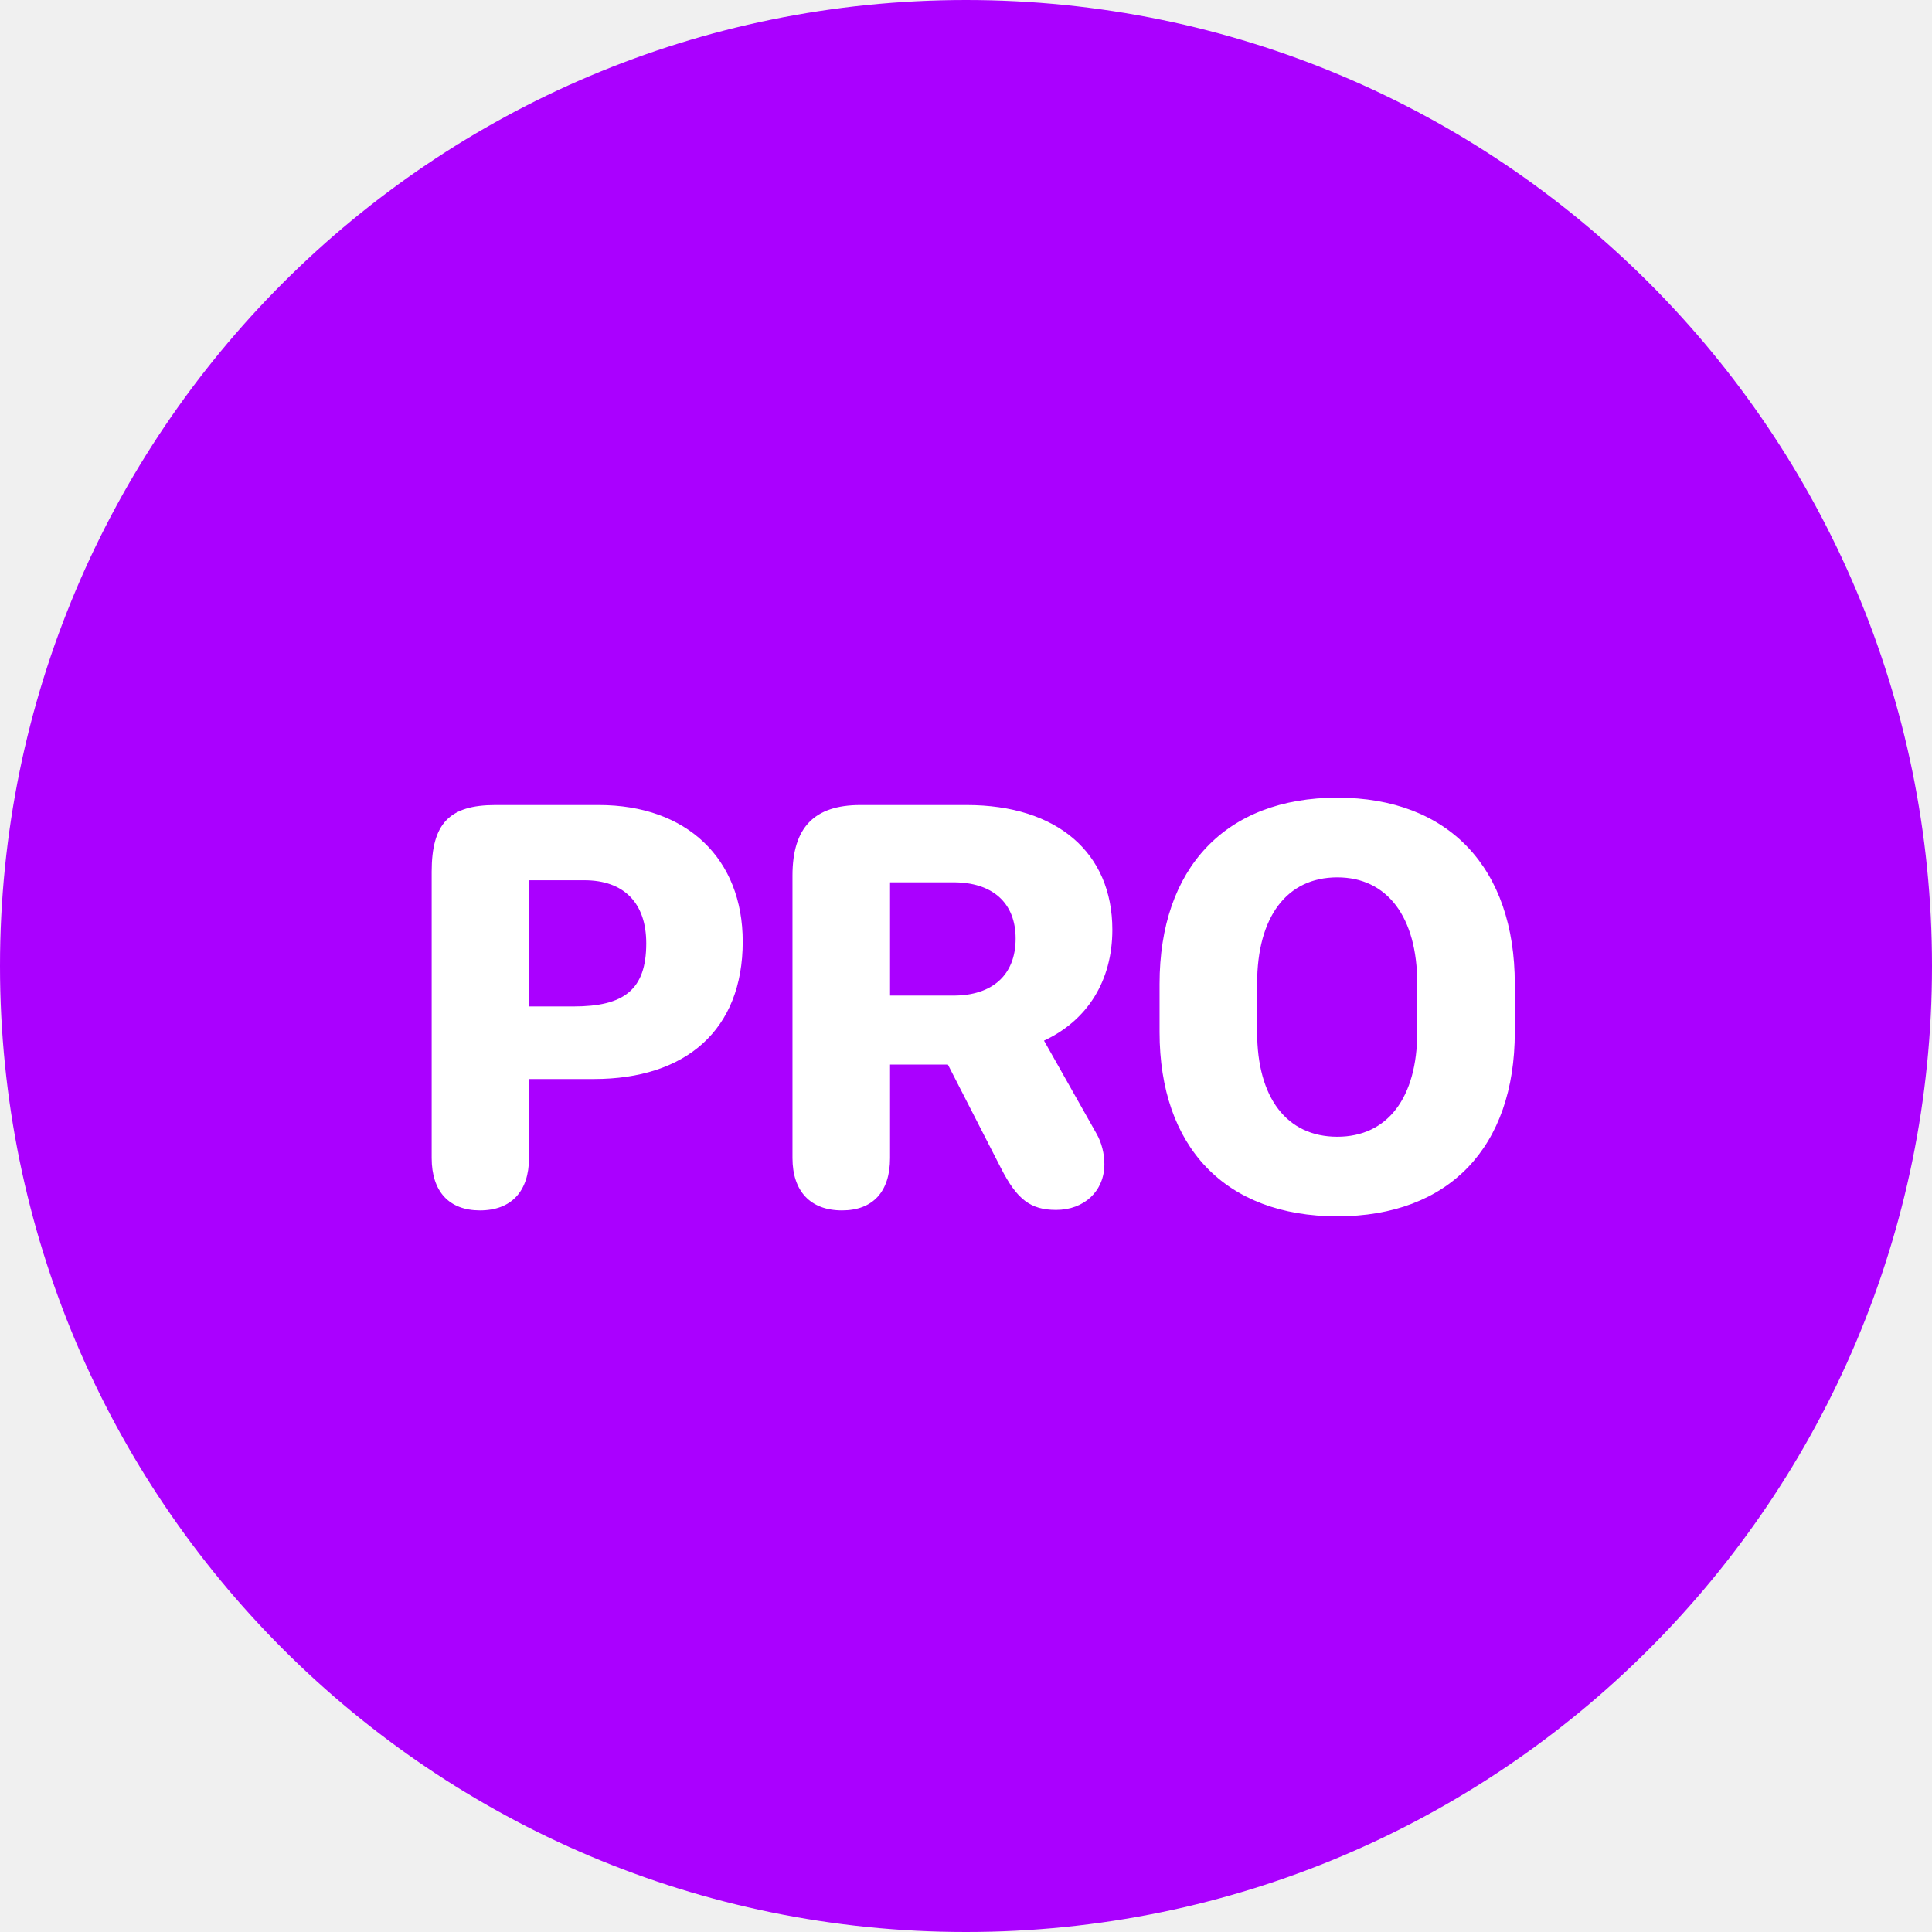
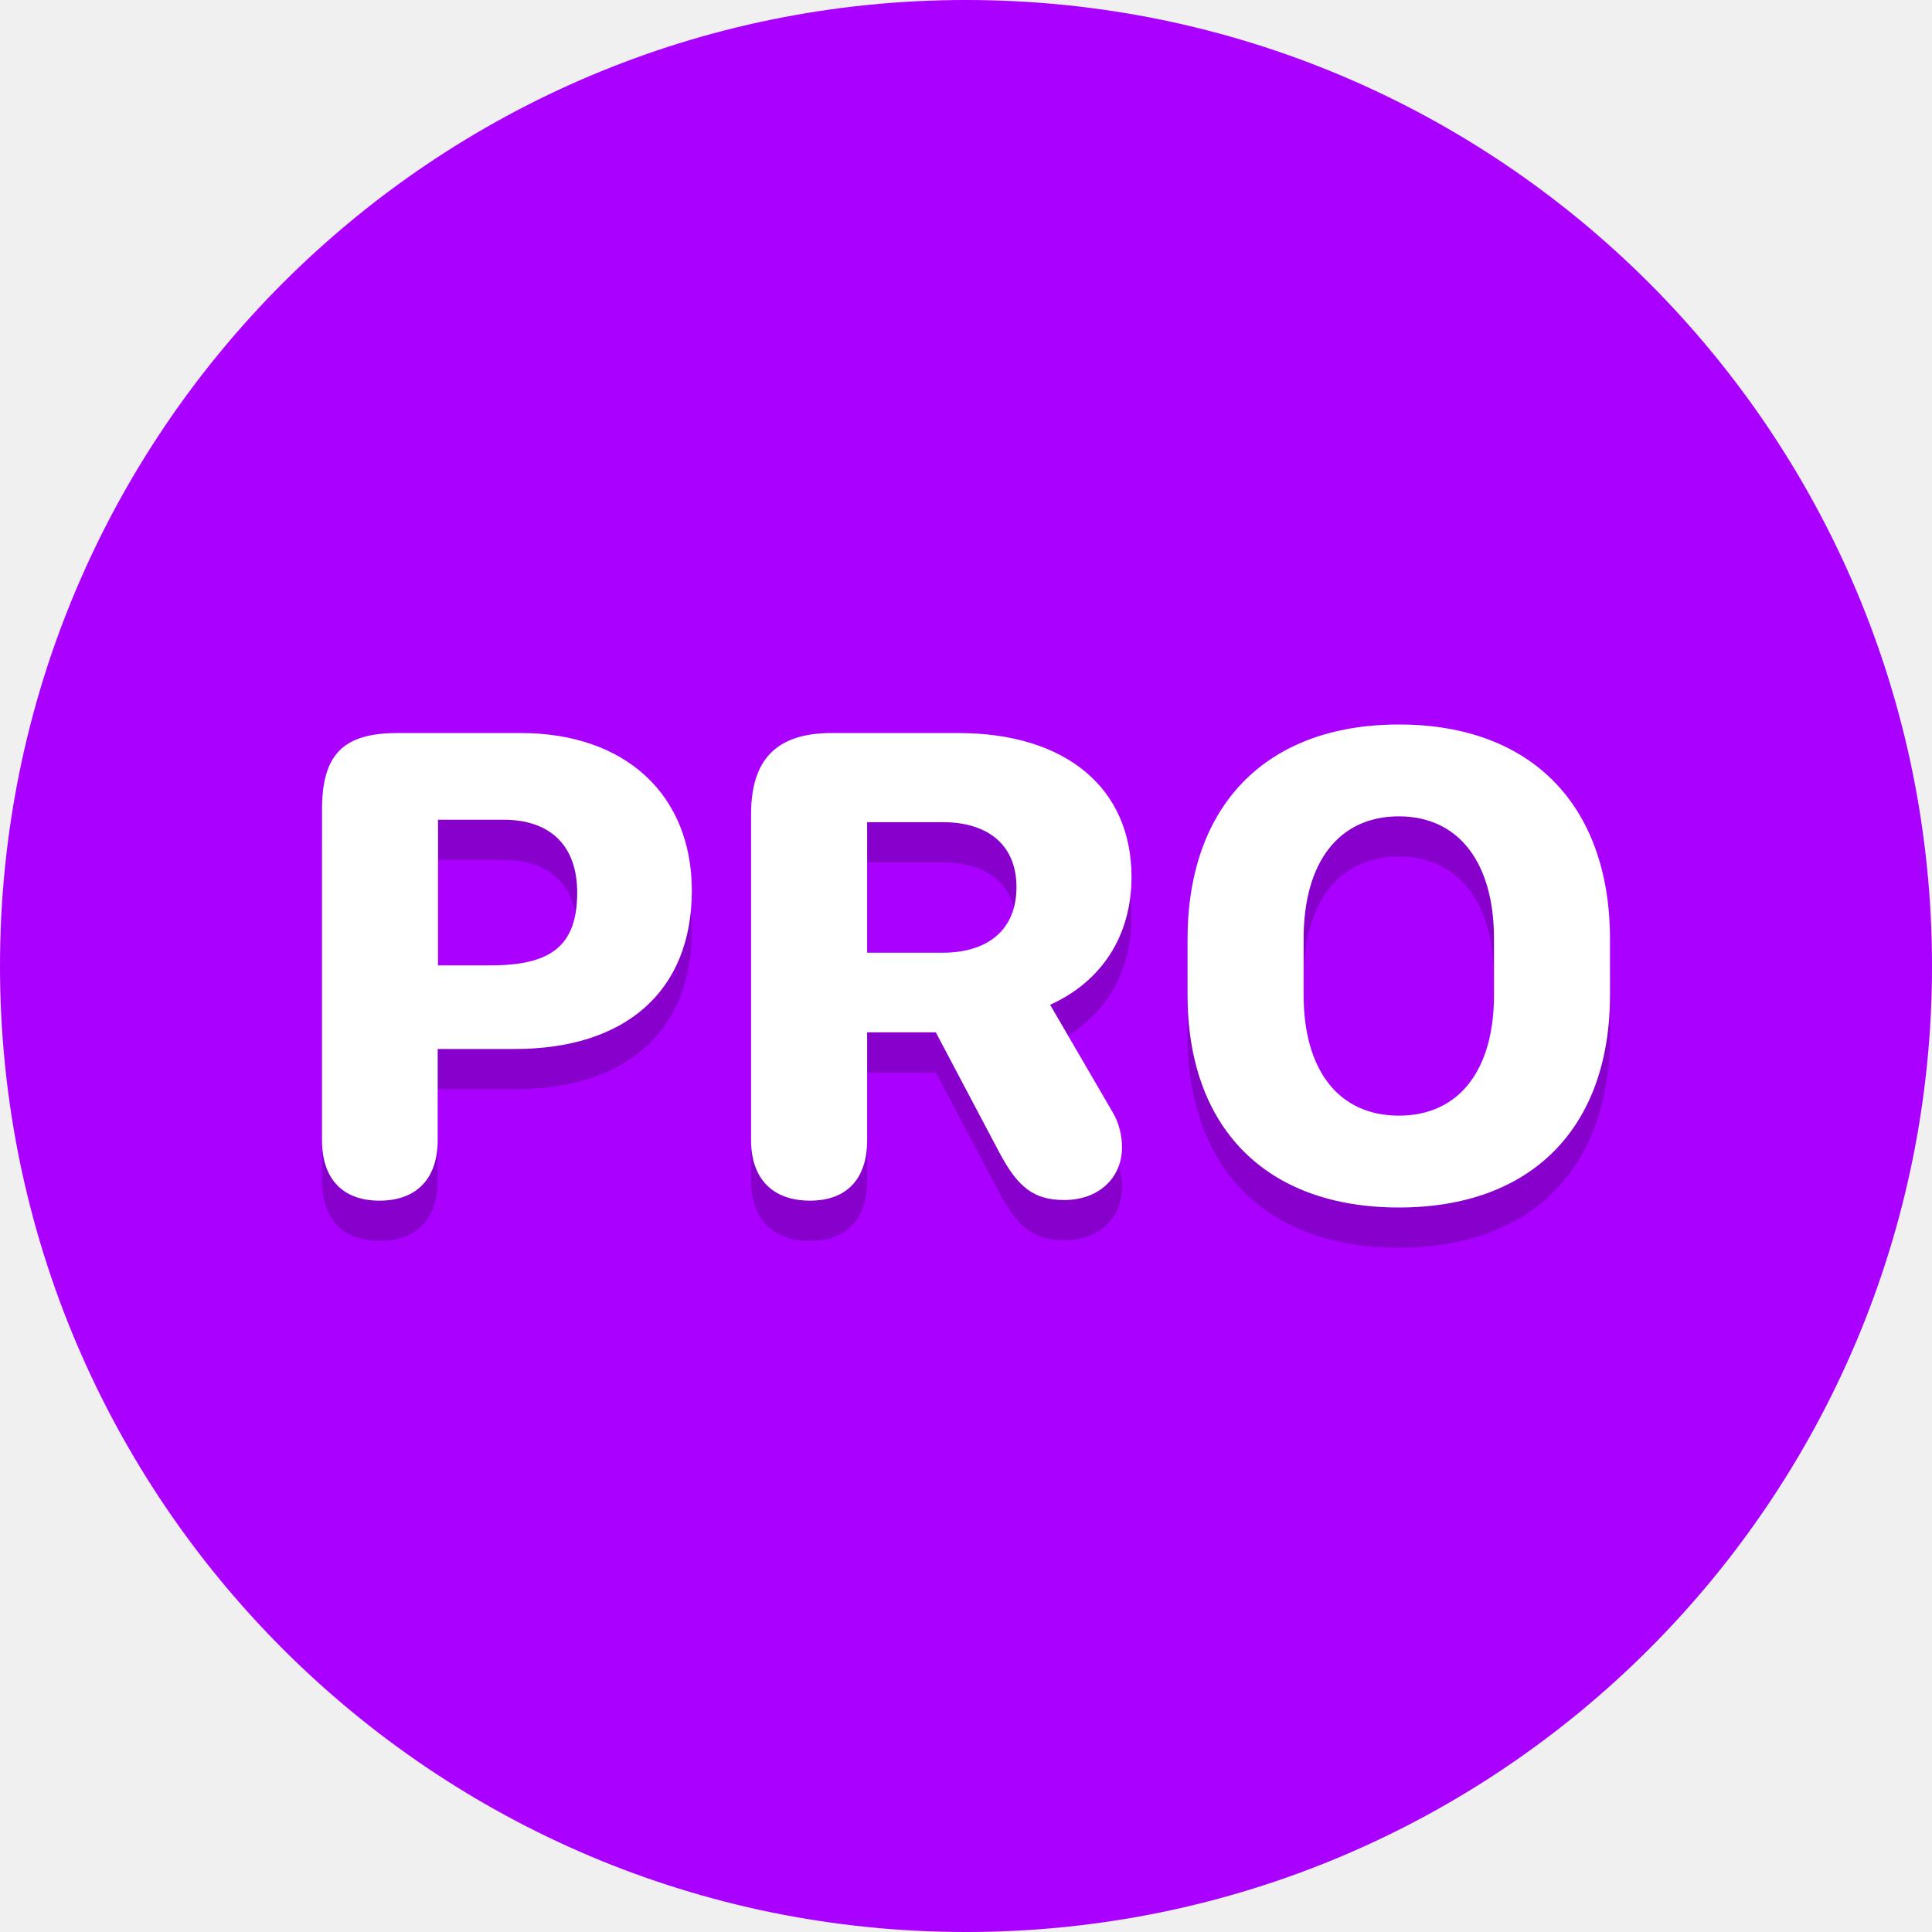
- <svg xmlns="http://www.w3.org/2000/svg" width="16px" height="16px" viewBox="0 0 16 16" version="1.1">
+ <svg xmlns="http://www.w3.org/2000/svg" xmlns:xlink="http://www.w3.org/1999/xlink" width="24px" height="24px" viewBox="0 0 24 24" version="1.1">
+   <defs>
+     <path d="M4.714,14.915 C5.176,14.915 5.437,14.641 5.437,14.163 L5.437,13.031 L6.395,13.031 C7.758,13.031 8.594,12.325 8.594,11.062 C8.594,9.875 7.771,9.106 6.469,9.106 L4.941,9.106 C4.261,9.106 4,9.372 4,10.061 L4,14.163 C4,14.645 4.257,14.915 4.714,14.915 Z M6.095,11.992 L5.441,11.992 L5.441,10.183 L6.256,10.183 C6.844,10.183 7.17,10.513 7.17,11.087 C7.17,11.755 6.839,11.992 6.095,11.992 Z M10.062,14.915 C10.519,14.915 10.772,14.645 10.772,14.163 L10.772,12.824 L11.625,12.824 L12.409,14.307 C12.645,14.755 12.845,14.907 13.224,14.907 C13.642,14.907 13.938,14.637 13.938,14.252 C13.938,14.104 13.899,13.944 13.82,13.813 L13.045,12.482 C13.69,12.19 14.056,11.62 14.056,10.893 C14.056,9.786 13.237,9.106 11.904,9.106 L10.332,9.106 C9.648,9.106 9.33,9.431 9.33,10.115 L9.33,14.163 C9.33,14.641 9.596,14.915 10.062,14.915 Z M11.708,11.835 L10.772,11.835 L10.772,10.213 L11.708,10.213 C12.283,10.213 12.627,10.504 12.627,11.02 C12.627,11.544 12.279,11.835 11.708,11.835 Z M17.378,15 C19.029,15 20,14.007 20,12.359 L20,11.67 C20,10.01 19.029,9 17.378,9 C15.728,9 14.752,10.006 14.752,11.67 L14.752,12.359 C14.752,14.003 15.719,15 17.378,15 Z M17.378,13.859 C16.634,13.859 16.194,13.301 16.194,12.359 L16.194,11.662 C16.194,10.707 16.634,10.141 17.378,10.141 C18.114,10.141 18.559,10.707 18.559,11.662 L18.559,12.359 C18.559,13.301 18.119,13.859 17.378,13.859 Z" id="path-1" />
+     <filter x="-1.6%" y="-4.2%" width="103.1%" height="116.7%" filterUnits="objectBoundingBox" id="filter-2">
+       <feOffset dx="0" dy="0.5" in="SourceAlpha" result="shadowOffsetOuter1" />
+       <feColorMatrix values="0 0 0 0 0   0 0 0 0 0   0 0 0 0 0  0 0 0 0.2 0" type="matrix" in="shadowOffsetOuter1" />
+     </filter>
+   </defs>
  <g id="Badges_pro" stroke="none" stroke-width="1" fill="none" fill-rule="evenodd">
-     <circle id="Oval" fill="#AA00FF" cx="8" cy="8" r="8" />
-     <path d="M3.975,10.024 C4.234,10.024 4.381,9.866 4.381,9.59 L4.381,8.936 L4.918,8.936 C5.682,8.936 6.151,8.528 6.151,7.798 C6.151,7.112 5.689,6.667 4.959,6.667 L4.102,6.667 C3.721,6.667 3.575,6.821 3.575,7.219 L3.575,9.59 C3.575,9.868 3.719,10.024 3.975,10.024 Z M4.749,8.335 L4.383,8.335 L4.383,7.29 L4.84,7.29 C5.169,7.29 5.352,7.48 5.352,7.812 C5.352,8.198 5.167,8.335 4.749,8.335 Z M6.973,10.024 C7.23,10.024 7.371,9.868 7.371,9.59 L7.371,8.816 L7.85,8.816 L8.289,9.673 C8.421,9.932 8.533,10.02 8.746,10.02 C8.98,10.02 9.146,9.863 9.146,9.641 C9.146,9.556 9.124,9.463 9.08,9.387 L8.646,8.618 C9.007,8.45 9.212,8.12 9.212,7.7 C9.212,7.061 8.753,6.667 8.006,6.667 L7.125,6.667 C6.741,6.667 6.563,6.855 6.563,7.251 L6.563,9.59 C6.563,9.866 6.712,10.024 6.973,10.024 Z M7.896,8.245 L7.371,8.245 L7.371,7.307 L7.896,7.307 C8.219,7.307 8.411,7.476 8.411,7.773 C8.411,8.076 8.216,8.245 7.896,8.245 Z M11.075,10.073 C12,10.073 12.545,9.5 12.545,8.547 L12.545,8.149 C12.545,7.19 12,6.606 11.075,6.606 C10.15,6.606 9.603,7.188 9.603,8.149 L9.603,8.547 C9.603,9.497 10.145,10.073 11.075,10.073 Z M11.075,9.414 C10.657,9.414 10.411,9.092 10.411,8.547 L10.411,8.145 C10.411,7.593 10.657,7.266 11.075,7.266 C11.488,7.266 11.737,7.593 11.737,8.145 L11.737,8.547 C11.737,9.092 11.49,9.414 11.075,9.414 Z" id="PRO" fill="#FFFFFF" fill-rule="nonzero" />
+     <circle id="Oval" fill="#AA00FF" cx="12" cy="12" r="12" />
+     <g id="PRO" fill-rule="nonzero">
+       <use fill="black" fill-opacity="1" filter="url(#filter-2)" xlink:href="#path-1" />
+       <use fill="#FFFFFF" xlink:href="#path-1" />
+     </g>
  </g>
</svg>
